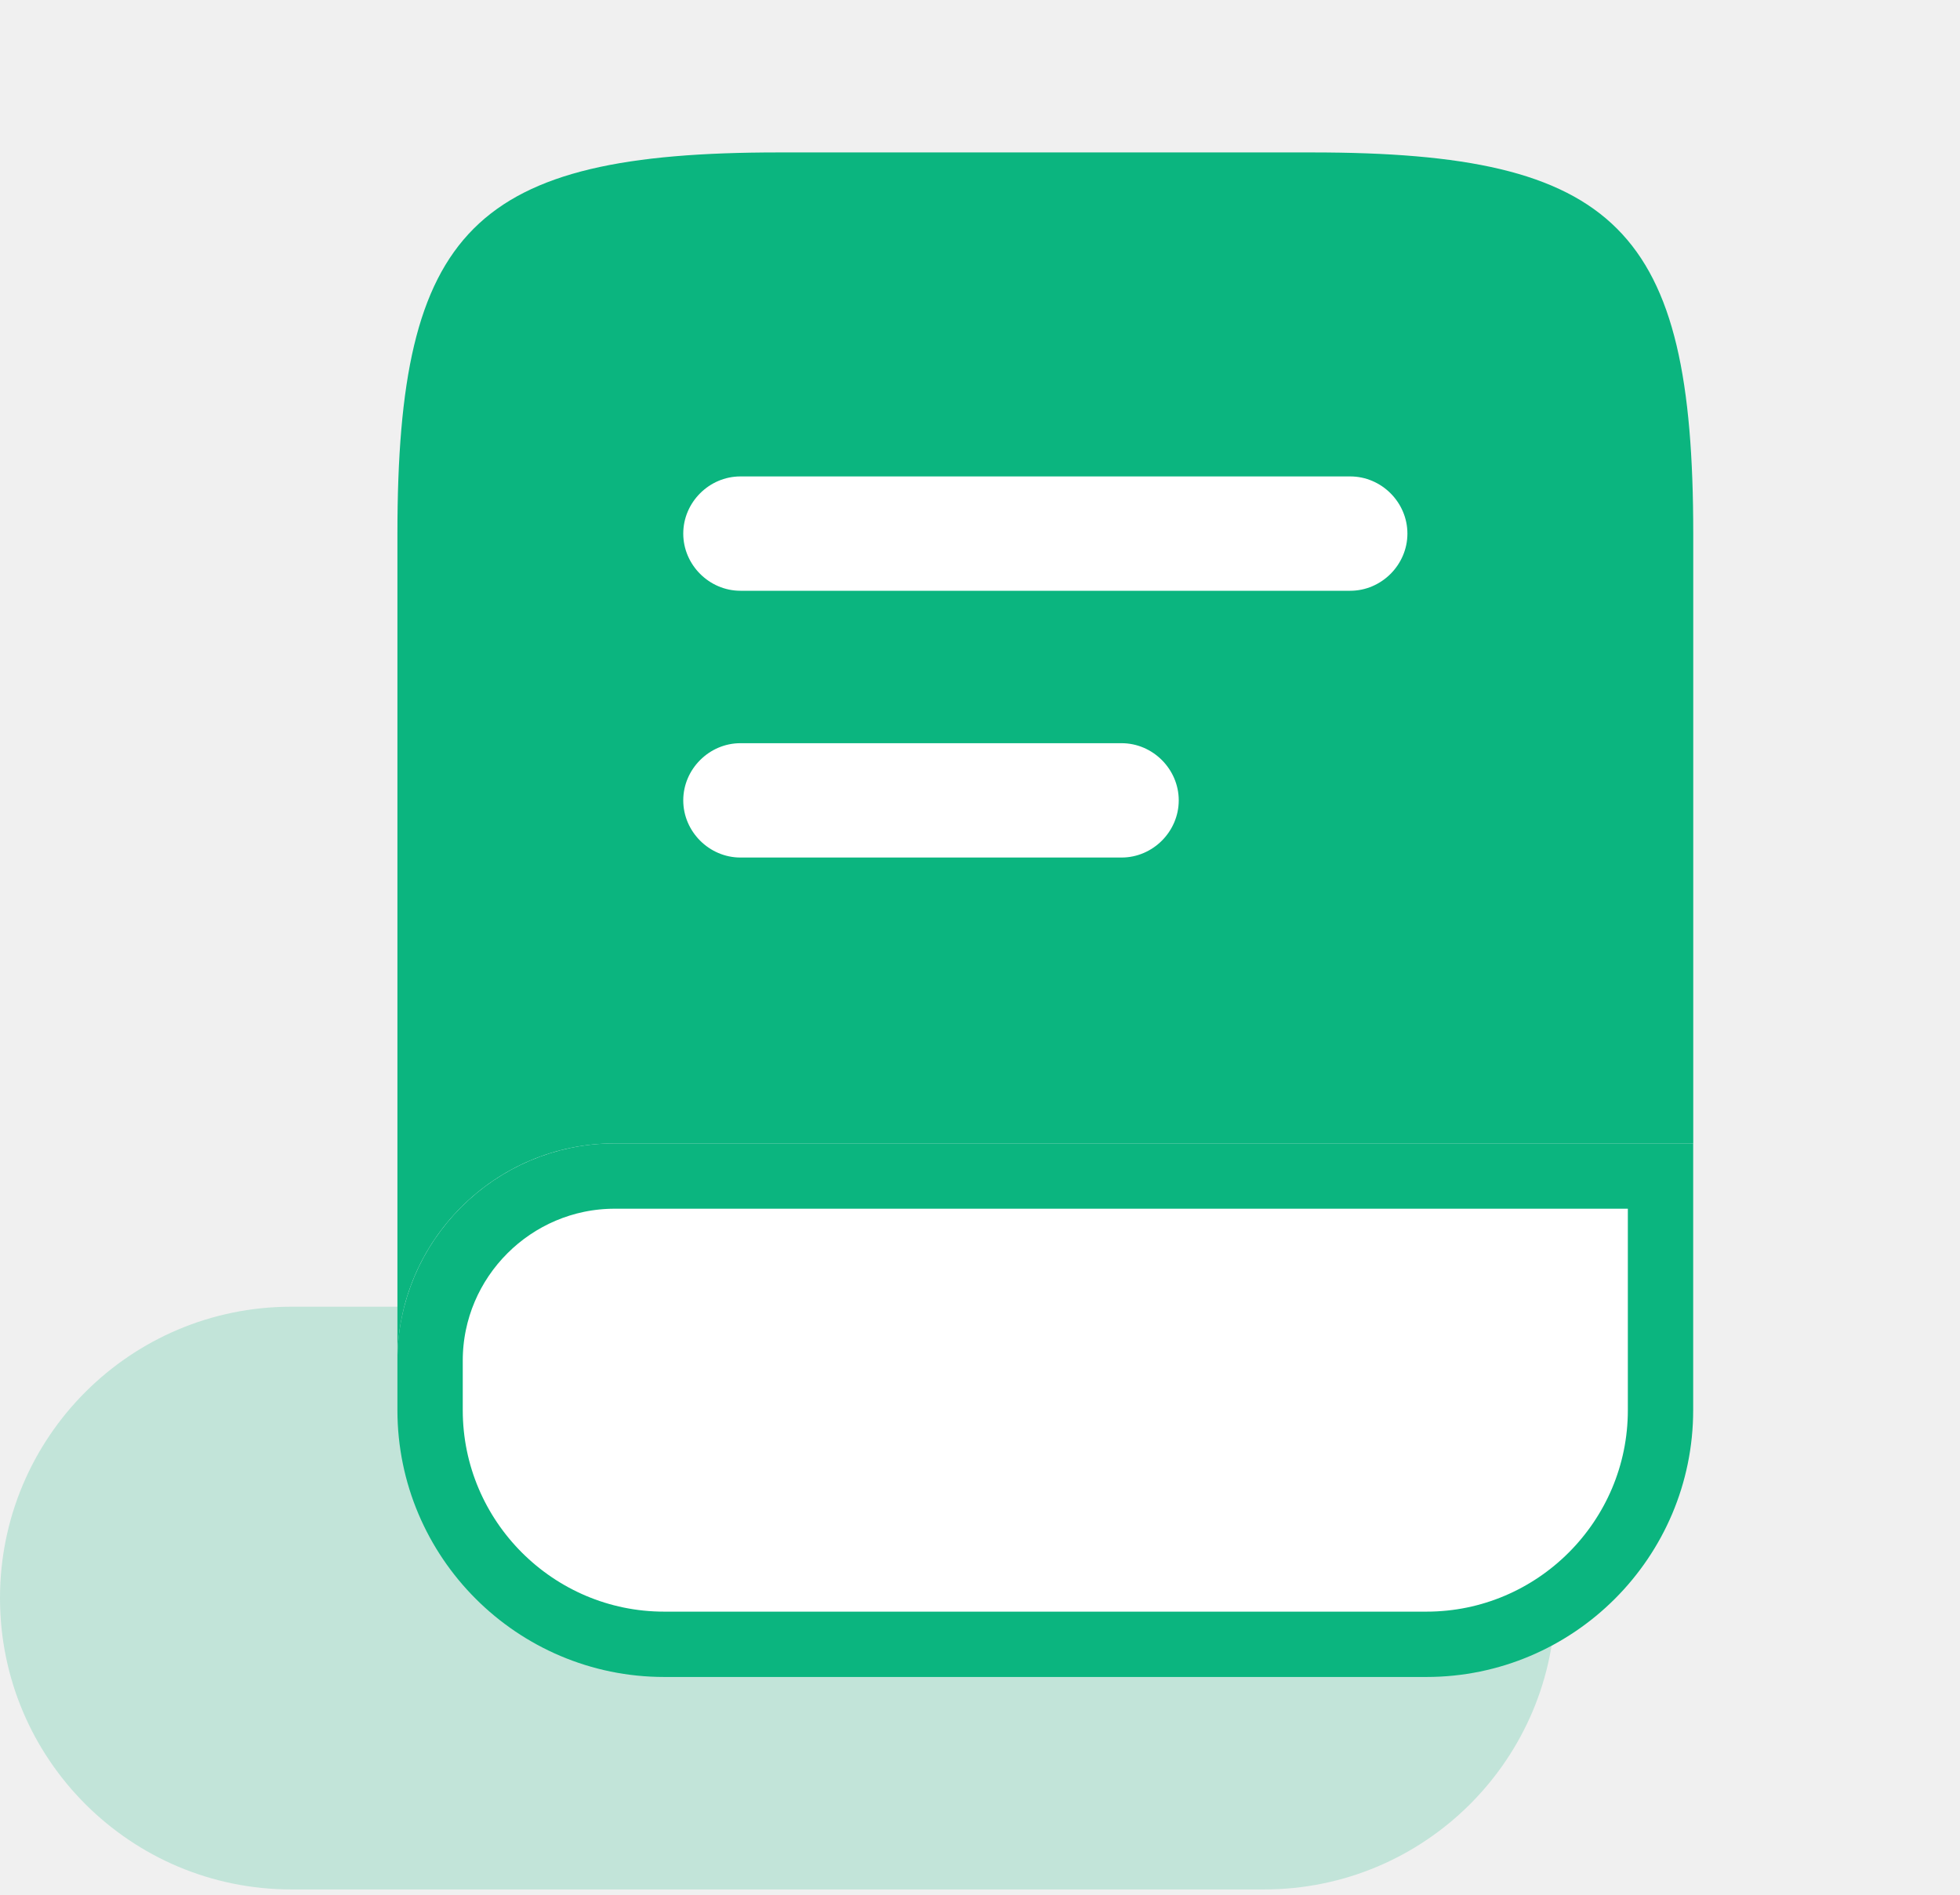
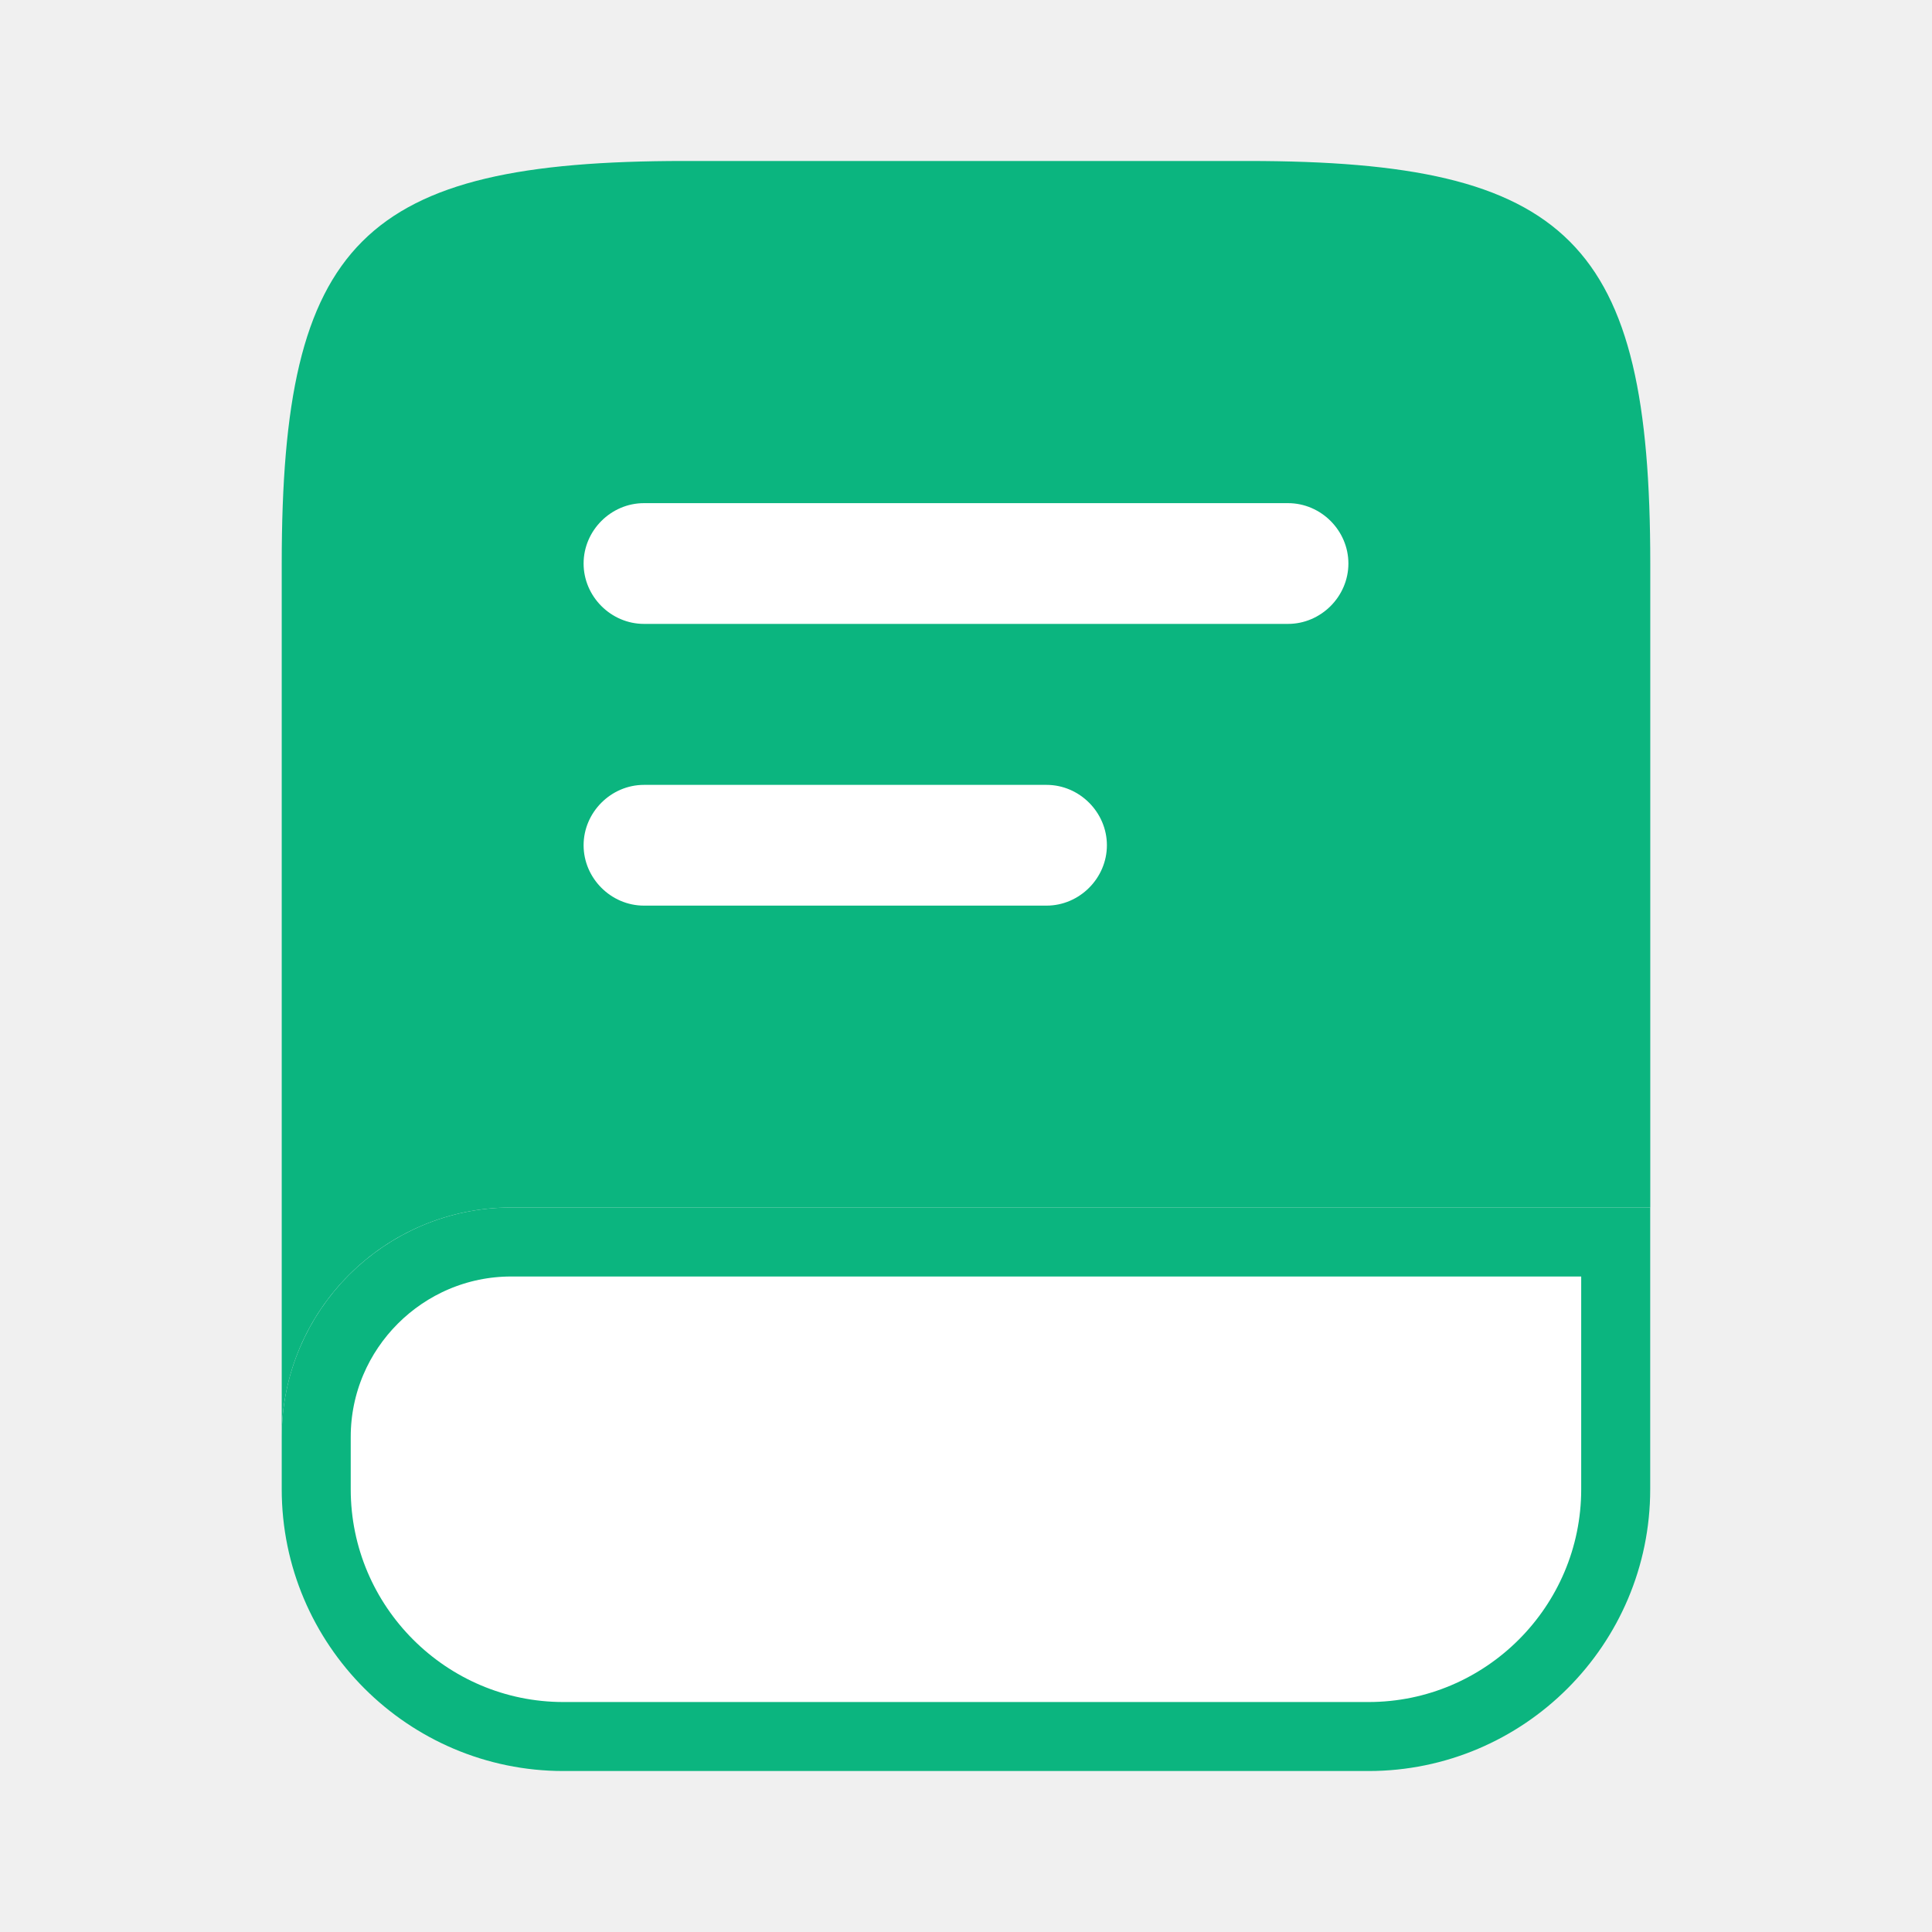
- <svg xmlns="http://www.w3.org/2000/svg" width="30" height="29" viewBox="0 0 30 29" fill="none">
-   <rect y="20" width="23.808" height="8.919" rx="4.46" fill="#0BB57F" fill-opacity="0.2" />
-   <path d="M25.917 8.167V17.5H9.408C7.577 17.5 6.083 18.993 6.083 20.825V8.167C6.083 3.5 7.25 2.333 11.917 2.333H20.083C24.75 2.333 25.917 3.5 25.917 8.167Z" fill="#0BB57F" />
-   <path d="M9.409 18H25.416V21.583C25.416 23.558 23.809 25.167 21.833 25.167H10.166C8.191 25.167 6.583 23.558 6.583 21.583V20.825C6.583 19.27 7.853 18 9.409 18Z" fill="white" stroke="#0BB57F" />
-   <path d="M20.667 9.042H11.333C10.855 9.042 10.458 8.645 10.458 8.167C10.458 7.688 10.855 7.292 11.333 7.292H20.667C21.145 7.292 21.542 7.688 21.542 8.167C21.542 8.645 21.145 9.042 20.667 9.042Z" fill="white" />
-   <path d="M17.167 13.125H11.333C10.855 13.125 10.458 12.728 10.458 12.25C10.458 11.772 10.855 11.375 11.333 11.375H17.167C17.645 11.375 18.042 11.772 18.042 12.25C18.042 12.728 17.645 13.125 17.167 13.125Z" fill="white" />
+ <svg xmlns="http://www.w3.org/2000/svg" width="28" height="28" viewBox="0 0 28 28" fill="none">
+   <path d="M23.917 8.167V17.5H7.408C5.577 17.5 4.083 18.993 4.083 20.825V8.167C4.083 3.5 5.25 2.333 9.917 2.333H18.083C22.75 2.333 23.917 3.5 23.917 8.167Z" fill="#0BB57F" />
+   <path d="M7.409 18H23.416V21.583C23.416 23.558 21.809 25.167 19.833 25.167H8.166C6.191 25.167 4.583 23.558 4.583 21.583V20.825C4.583 19.27 5.853 18 7.409 18Z" fill="white" stroke="#0BB57F" />
+   <path d="M18.667 9.042H9.333C8.855 9.042 8.458 8.645 8.458 8.167C8.458 7.688 8.855 7.292 9.333 7.292H18.667C19.145 7.292 19.542 7.688 19.542 8.167C19.542 8.645 19.145 9.042 18.667 9.042Z" fill="white" />
+   <path d="M15.167 13.125H9.333C8.855 13.125 8.458 12.728 8.458 12.25C8.458 11.772 8.855 11.375 9.333 11.375H15.167C15.645 11.375 16.042 11.772 16.042 12.25C16.042 12.728 15.645 13.125 15.167 13.125Z" fill="white" />
</svg>
